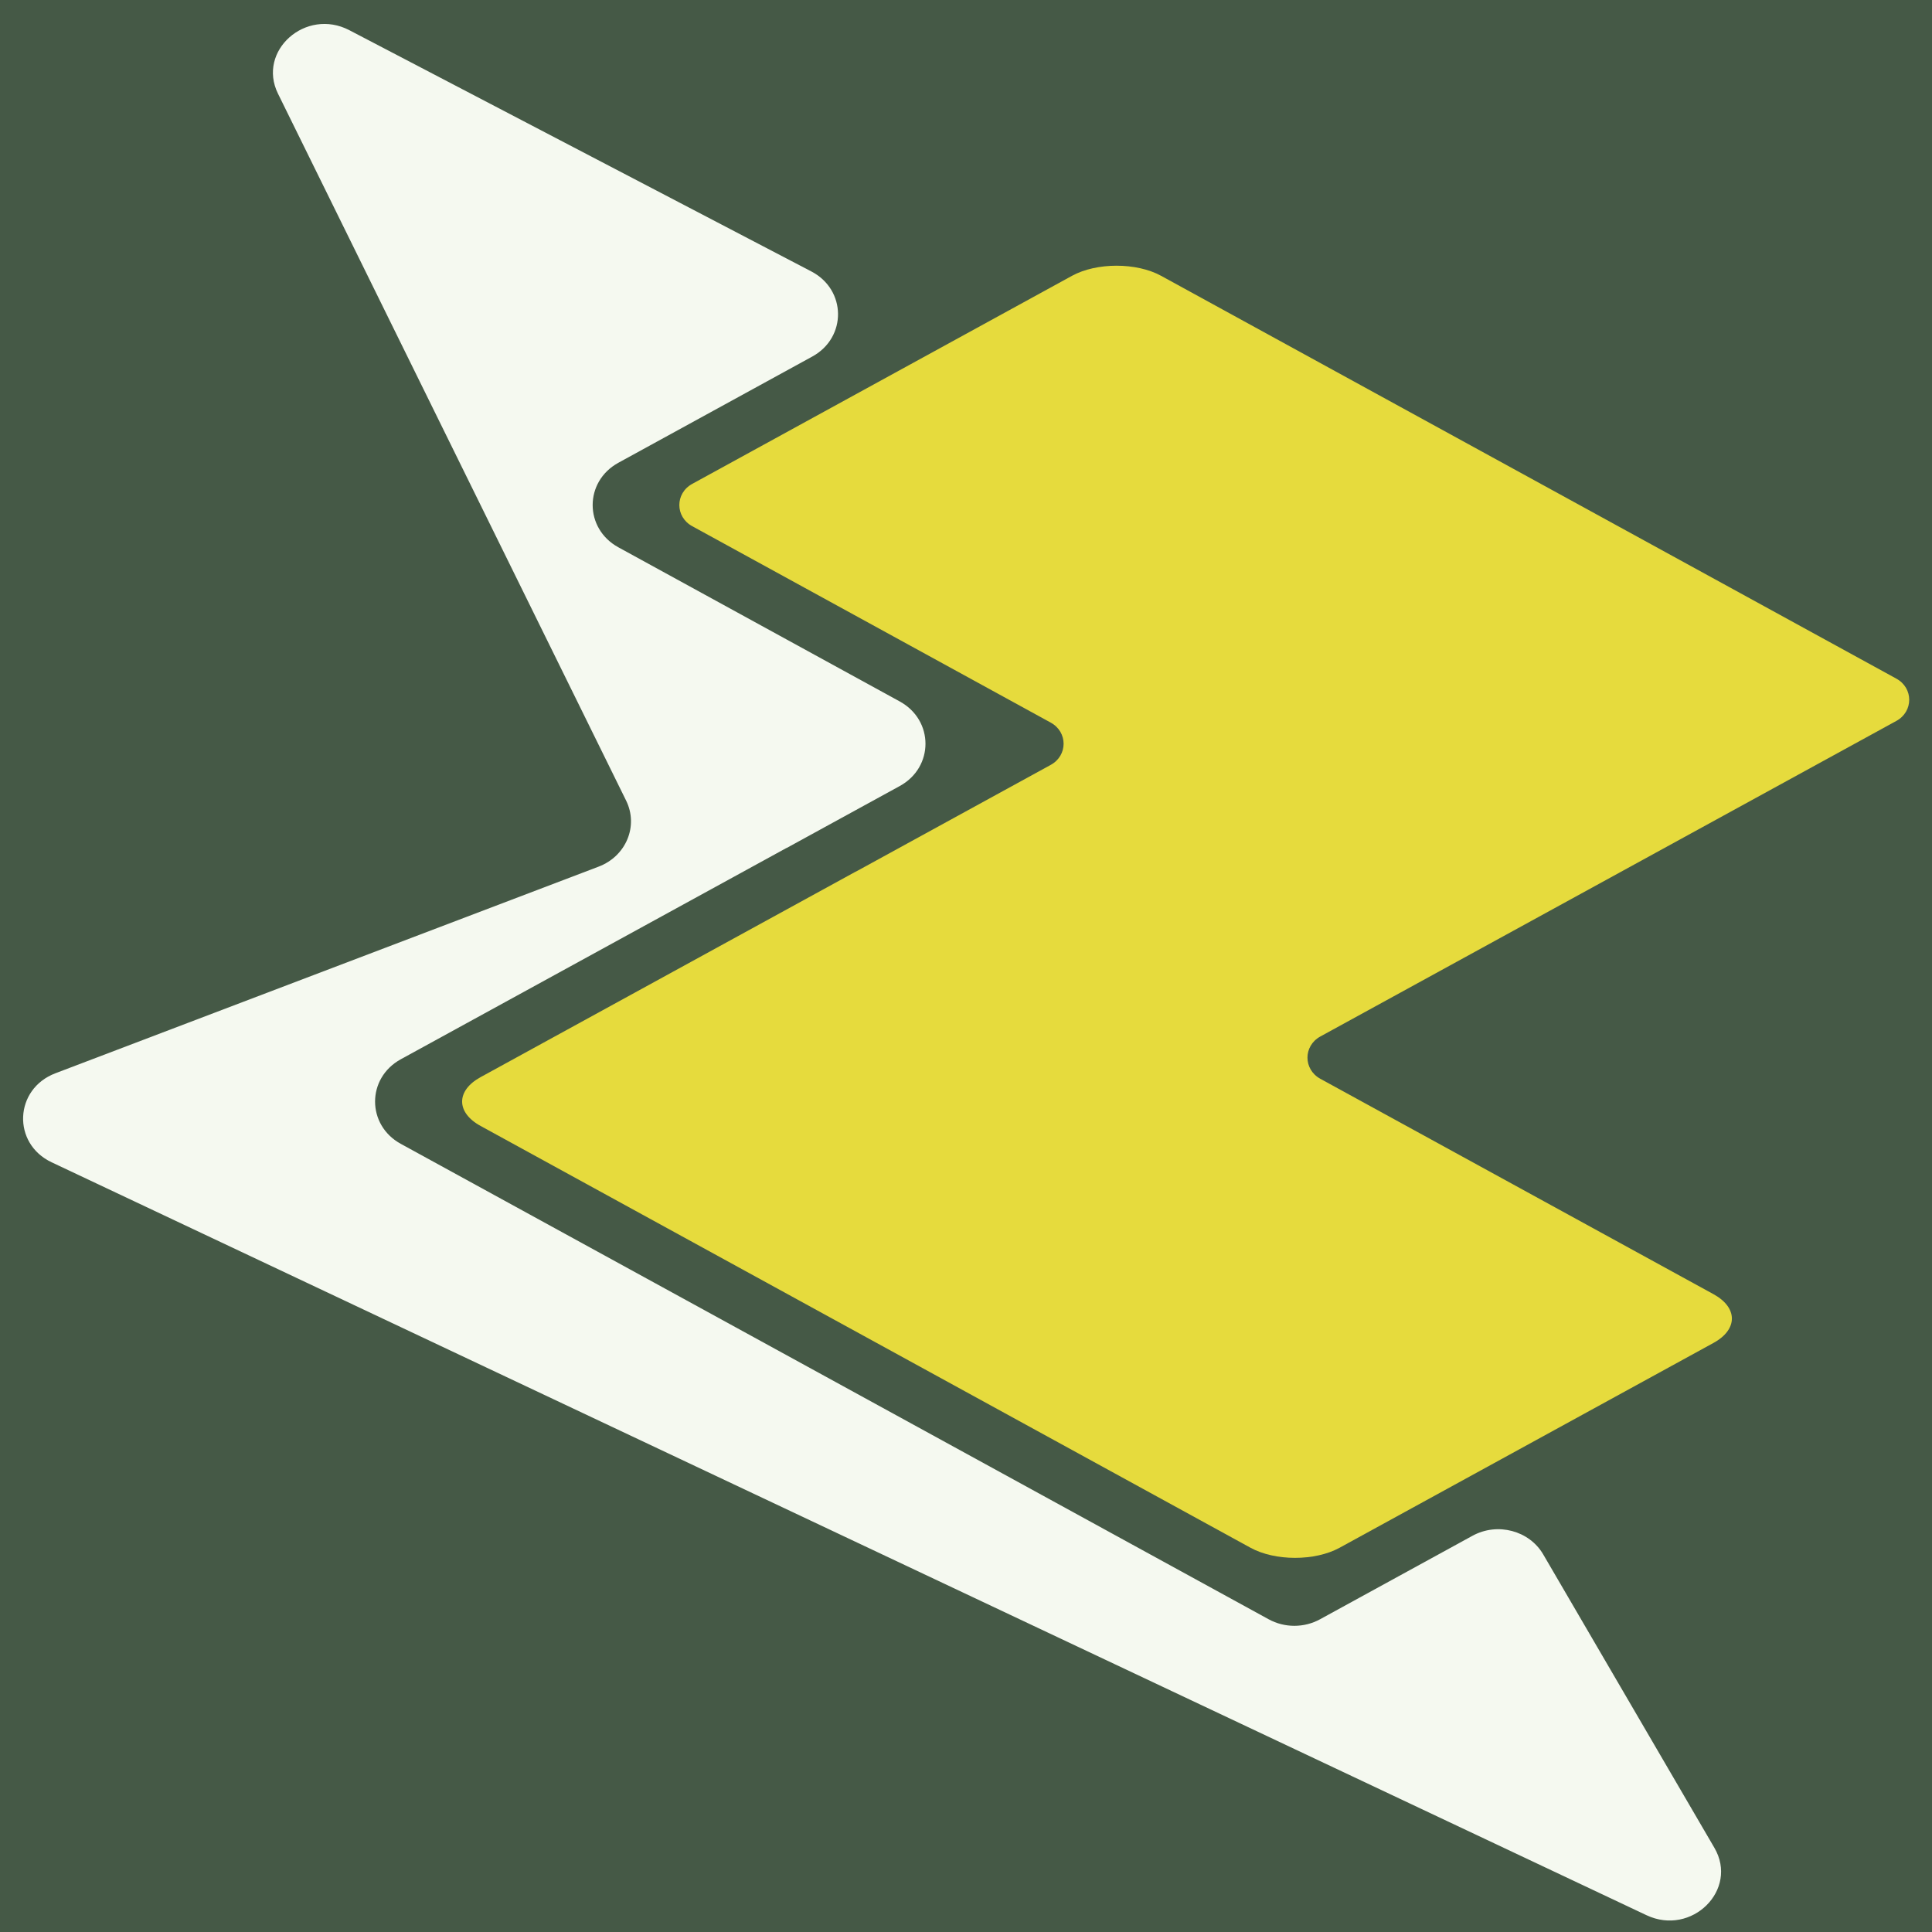
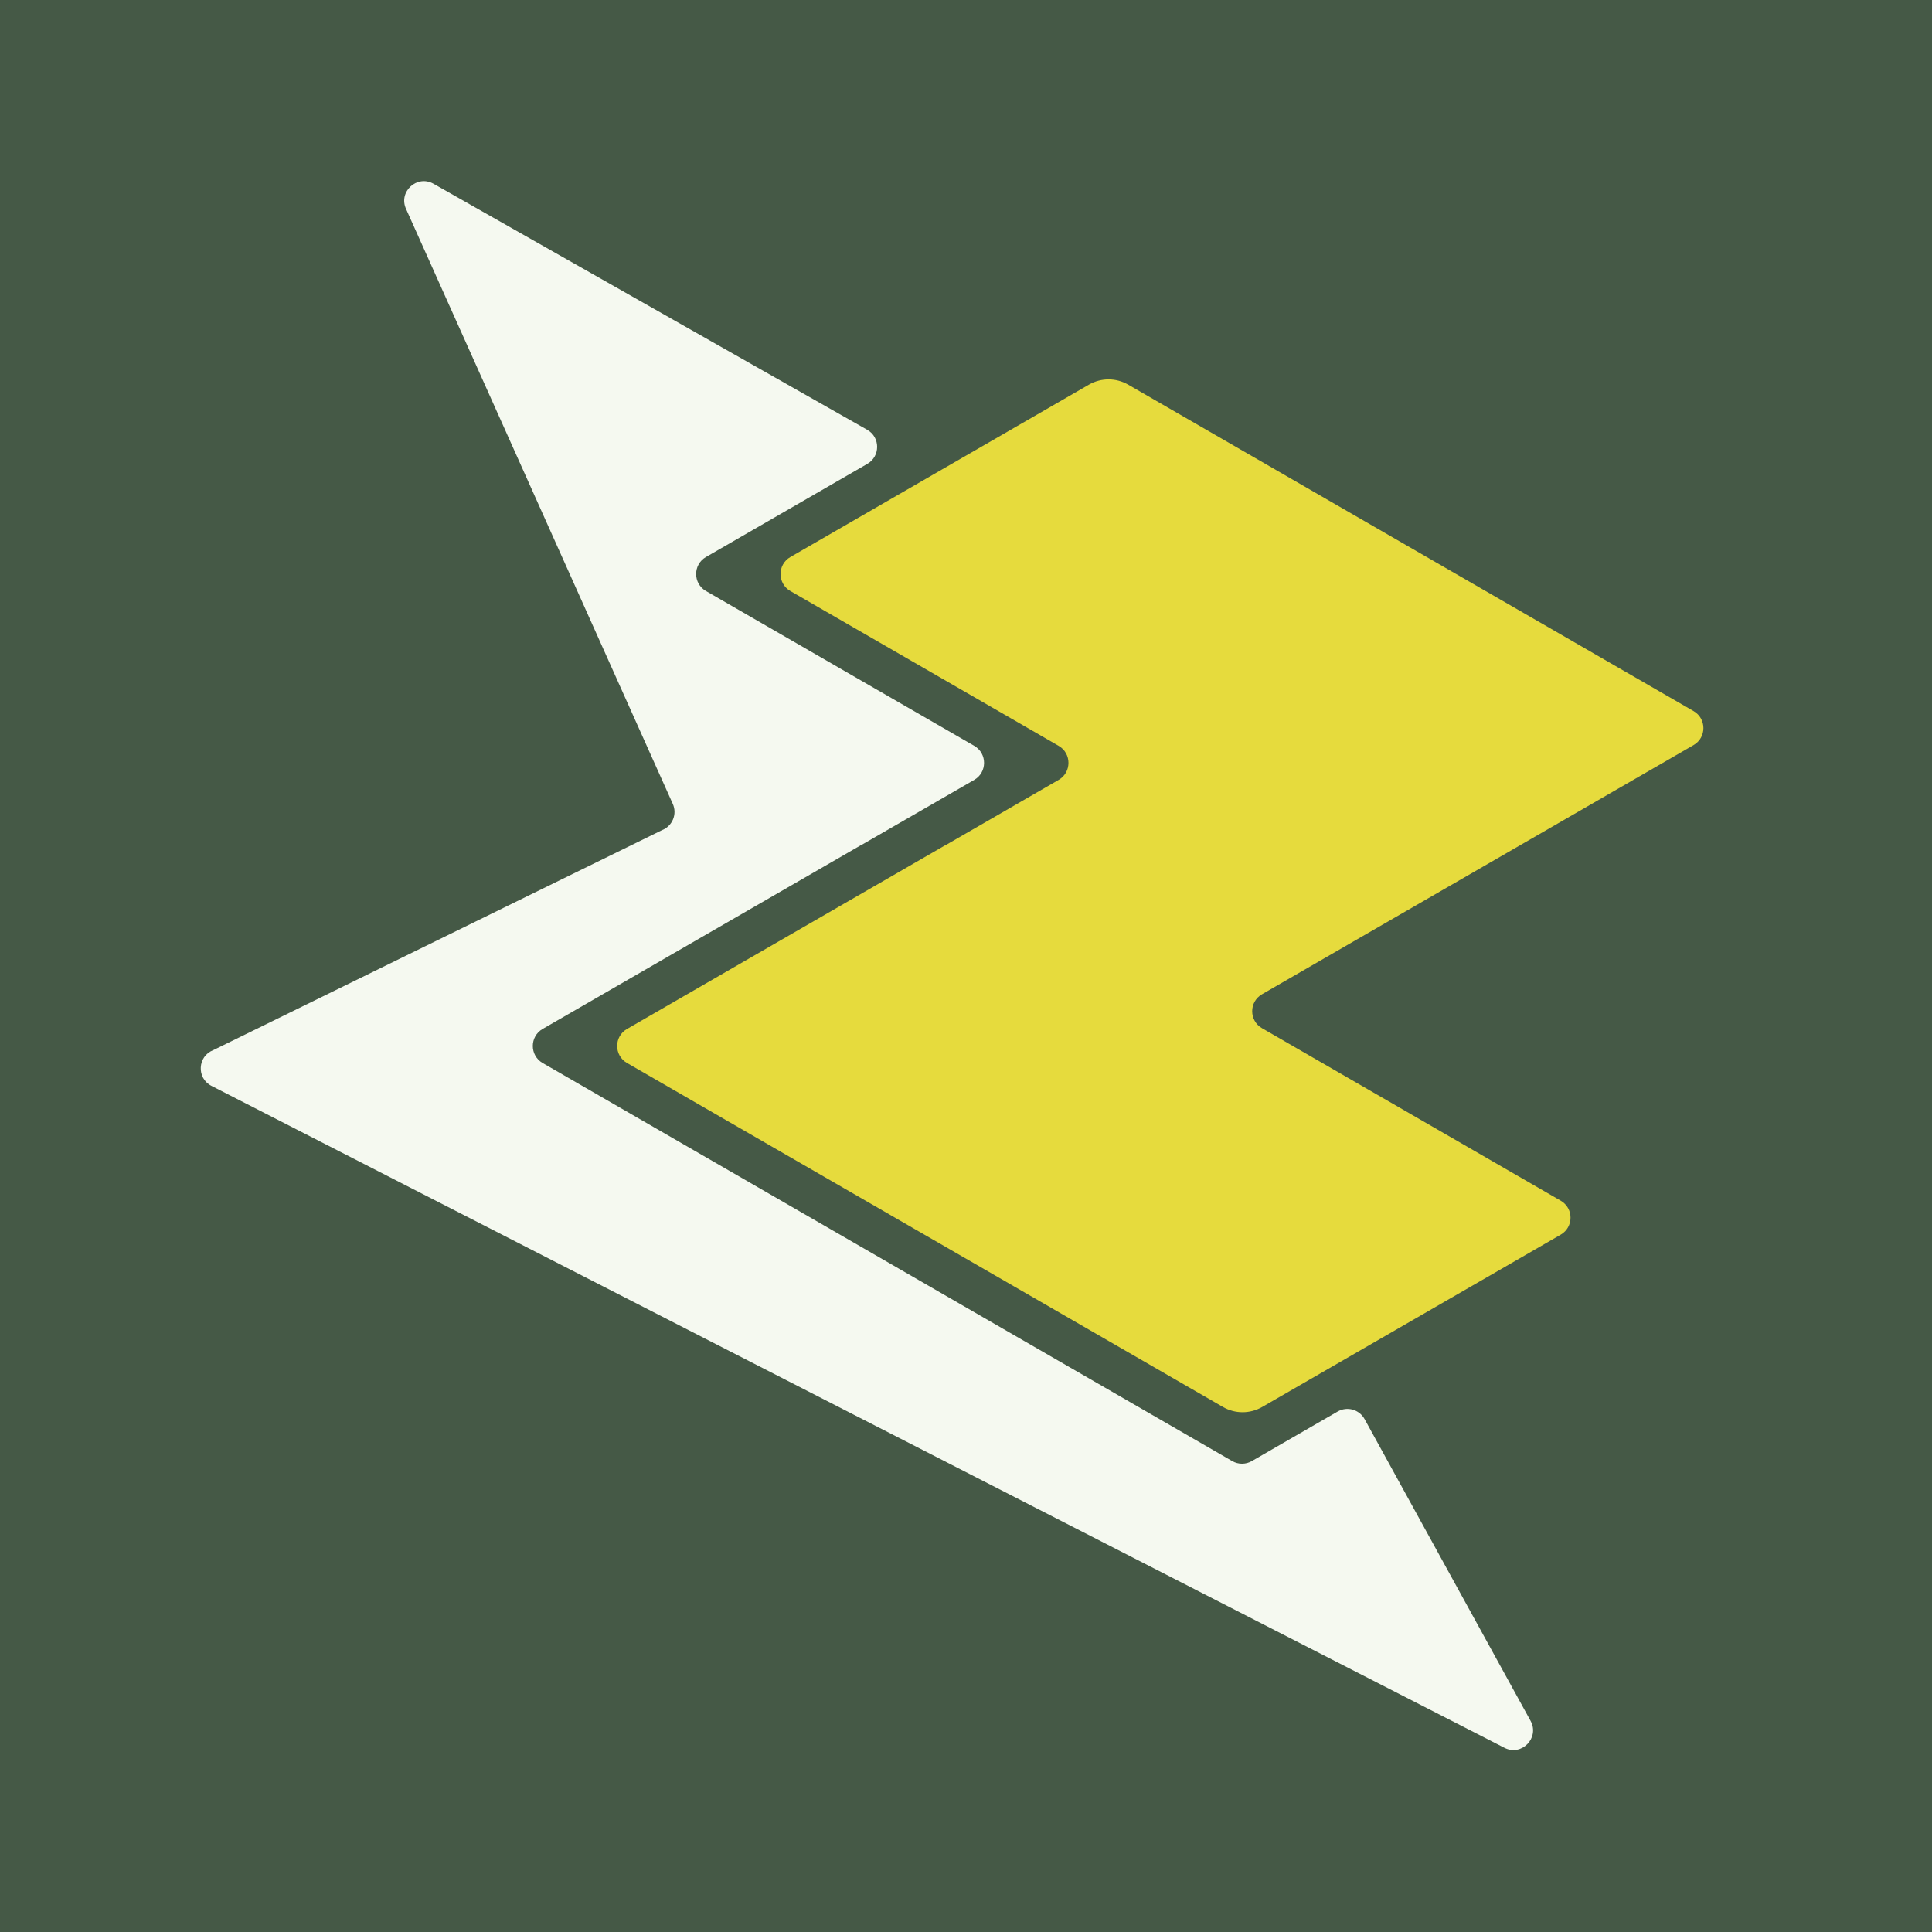
- <svg xmlns="http://www.w3.org/2000/svg" width="80" height="80" viewBox="0 0 80 80" fill="none">
-   <rect width="100%" height="100%" fill="#455946" />
-   <path d="M44.389 11.421C45.408 10.863 47.06 10.863 48.079 11.421L78.524 28.101C79.234 28.49 79.234 29.463 78.524 29.852L54.672 42.919C53.962 43.308 53.962 44.281 54.672 44.67L70.95 53.588C71.968 54.146 71.968 55.051 70.95 55.609L55.47 64.089C54.451 64.647 52.799 64.647 51.781 64.089L19.9 46.623C18.881 46.065 18.881 45.16 19.9 44.602L35.379 36.122C35.42 36.099 35.462 36.078 35.505 36.057L43.509 31.672C44.219 31.283 44.219 30.311 43.509 29.922L28.663 21.788C27.952 21.399 27.952 20.426 28.663 20.037L44.389 11.421Z" fill="#E6DB3D" />
-   <path d="M14.467 1.251C12.661 0.308 10.638 2.105 11.51 3.877L25.927 33.153C26.445 34.205 25.925 35.453 24.789 35.885L2.294 44.442C0.587 45.091 0.491 47.35 2.138 48.128L68.177 79.304C70.049 80.187 72.002 78.251 70.99 76.515L63.901 64.364C63.324 63.375 62.005 63.027 60.973 63.593L54.661 67.05C54.002 67.412 53.19 67.412 52.531 67.05L16.596 47.364C15.176 46.586 15.176 44.64 16.596 43.862L32.568 35.112H32.572L32.576 35.112L37.257 32.548C38.677 31.77 38.677 29.824 37.257 29.046L25.606 22.663C24.186 21.885 24.186 19.94 25.606 19.162L33.636 14.763C35.073 13.976 35.051 12 33.598 11.241L14.467 1.251Z" fill="#F5F9F0" />
+ <svg xmlns="http://www.w3.org/2000/svg" width="32" height="32" viewBox="0 0 32 32" fill="none">
+   <rect width="32" height="32" fill="#455946" />
+   <path d="M18.036 6.371C18.237 6.255 18.485 6.255 18.686 6.371L28.051 11.778C28.268 11.903 28.268 12.216 28.051 12.341L20.903 16.468C20.686 16.593 20.686 16.905 20.903 17.03L25.85 19.887C26.067 20.012 26.067 20.325 25.85 20.45L20.906 23.304C20.704 23.42 20.457 23.42 20.256 23.304L10.385 17.606C10.168 17.481 10.168 17.168 10.385 17.043L15.653 14.002C15.654 14.002 15.655 14.001 15.655 14.001C15.656 14.001 15.657 14.001 15.658 14.001L17.535 12.917C17.751 12.792 17.751 12.479 17.535 12.354L13.091 9.789C12.874 9.664 12.874 9.351 13.091 9.226L18.036 6.371Z" fill="#E6DB3D" />
+   <path d="M7.181 3.044C6.908 2.889 6.595 3.174 6.725 3.46L11.143 13.314C11.22 13.484 11.138 13.684 10.963 13.751L3.533 17.393C3.271 17.494 3.252 17.857 3.502 17.985L24.918 28.949C25.203 29.095 25.505 28.784 25.351 28.503L22.602 23.505C22.514 23.345 22.313 23.289 22.155 23.38L20.734 24.2C20.634 24.258 20.51 24.258 20.409 24.2L8.987 17.606C8.771 17.481 8.771 17.168 8.987 17.043L14.256 14.001H14.257H14.259L16.137 12.917C16.353 12.792 16.353 12.479 16.137 12.354L11.693 9.789C11.476 9.664 11.476 9.351 11.693 9.226L14.366 7.683C14.583 7.557 14.582 7.243 14.364 7.119L7.181 3.044Z" fill="#F5F9F0" />
</svg>
